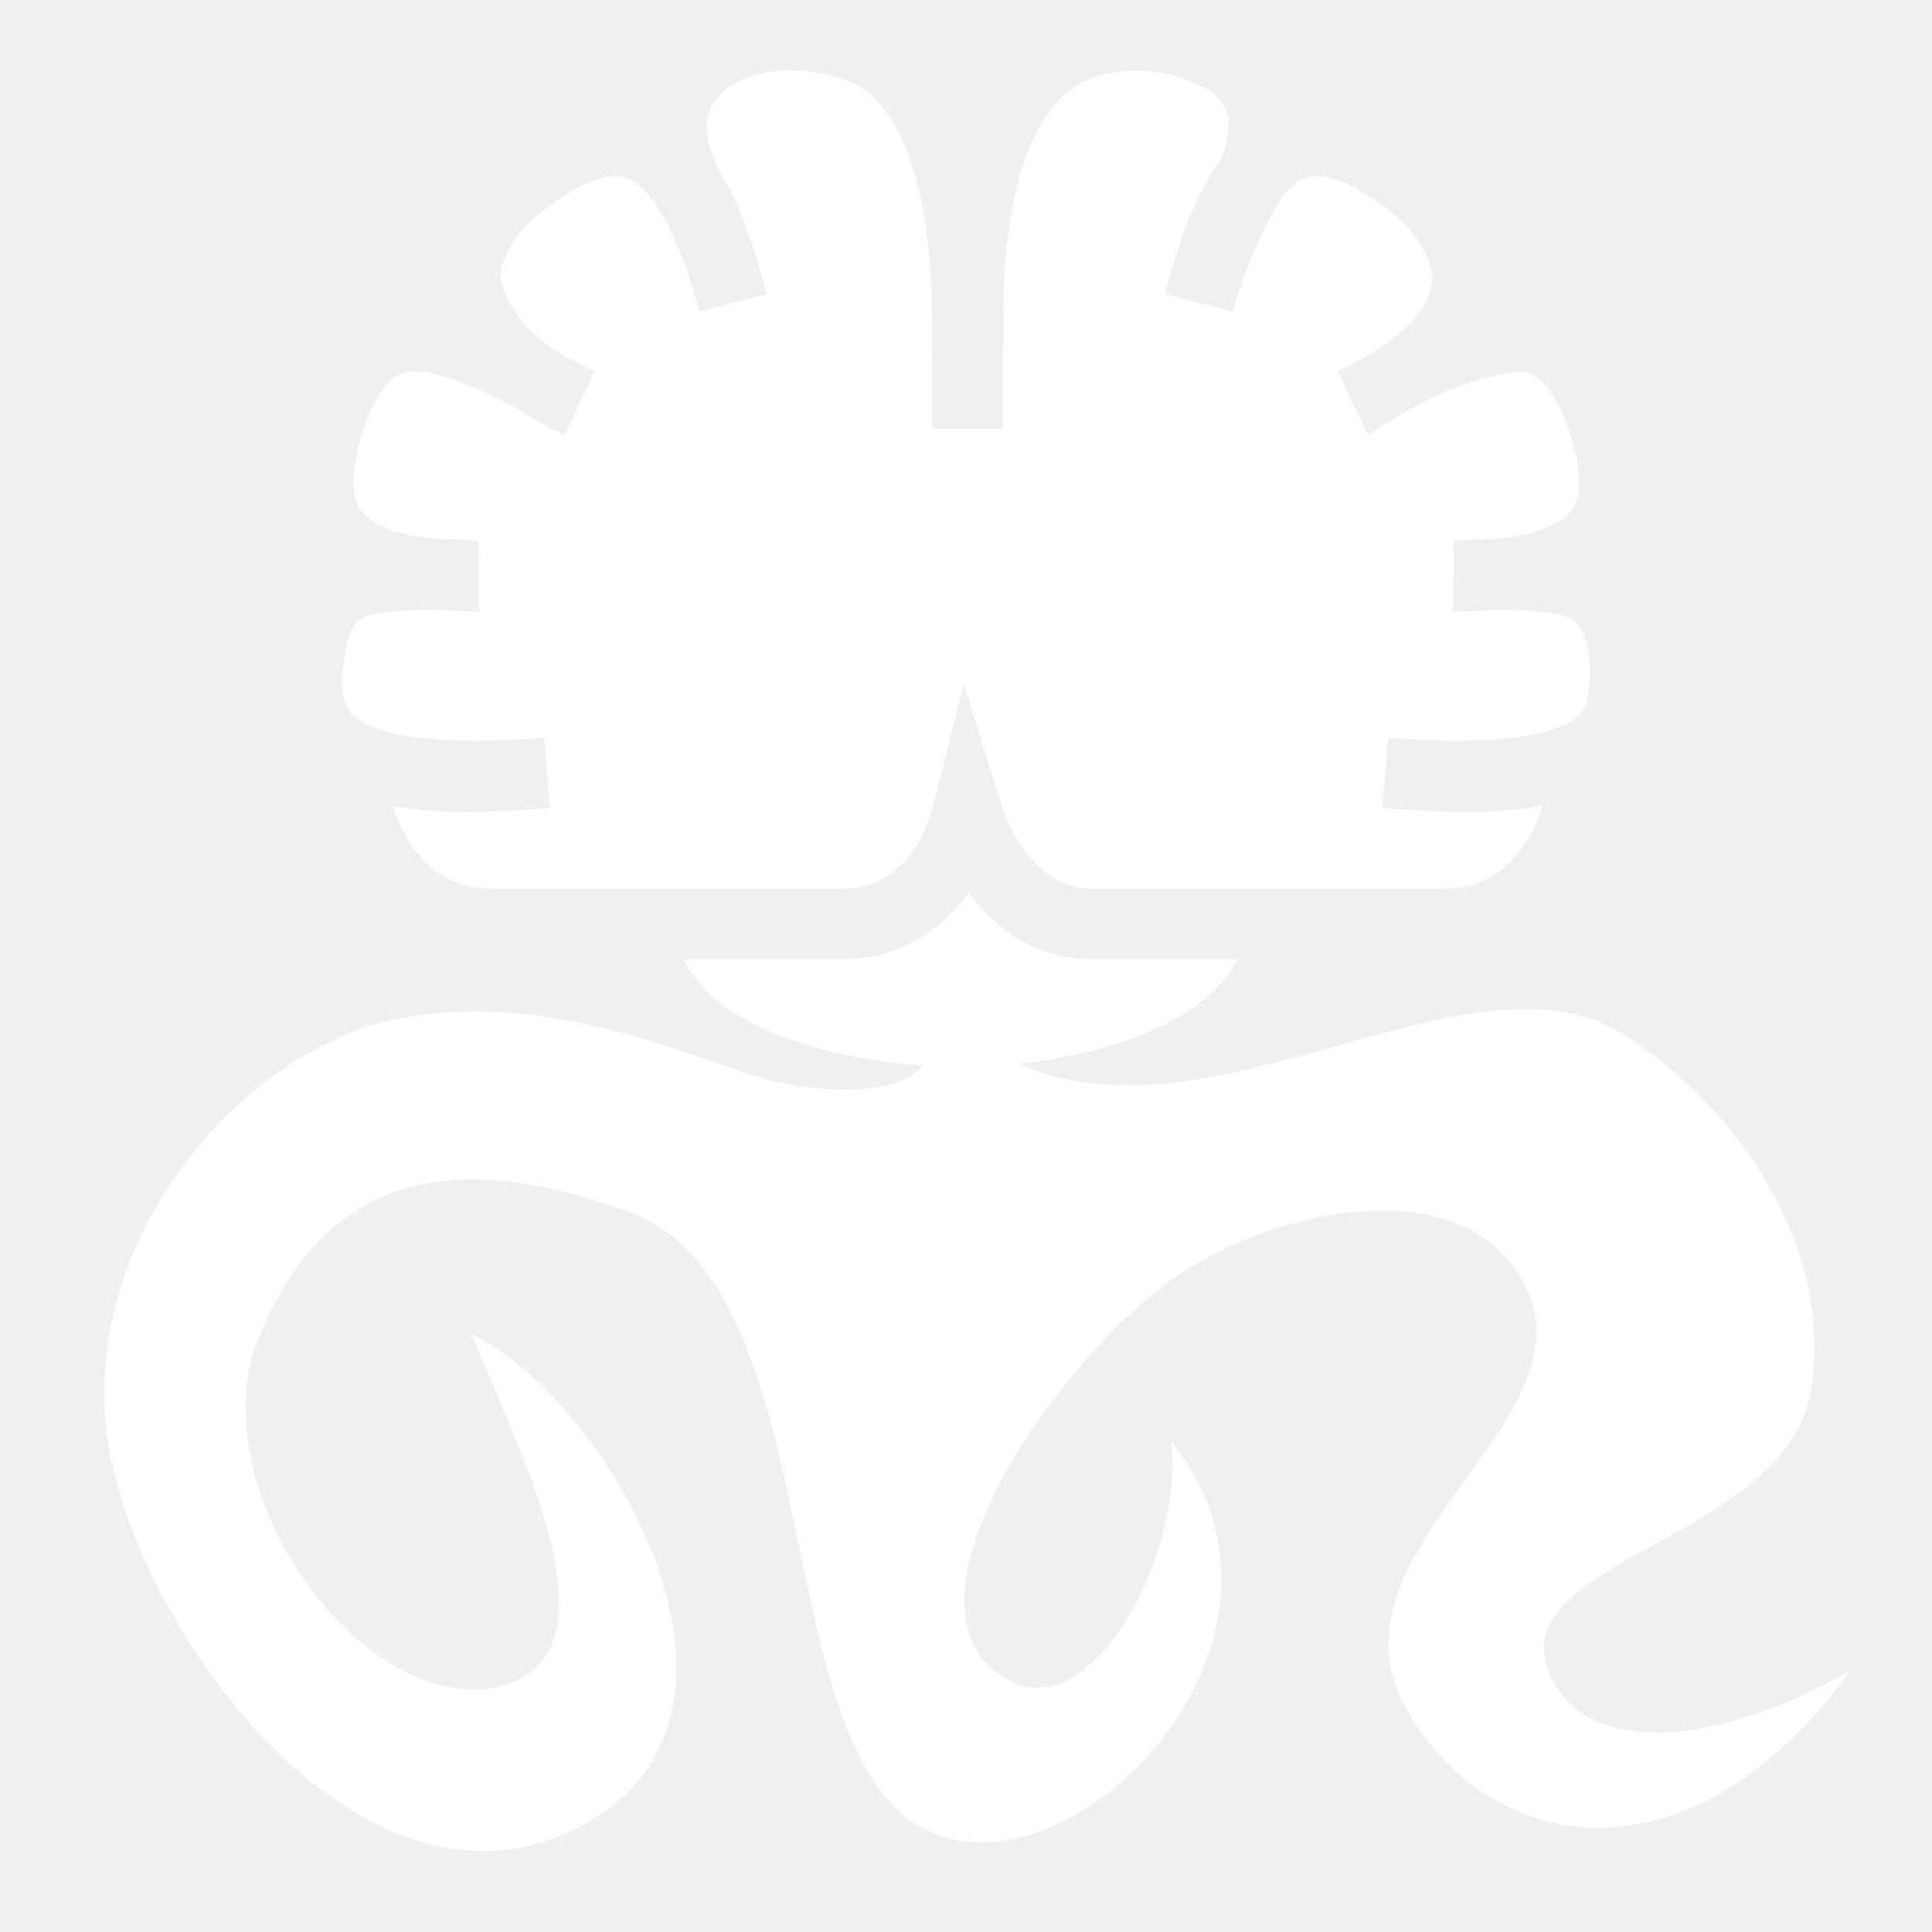
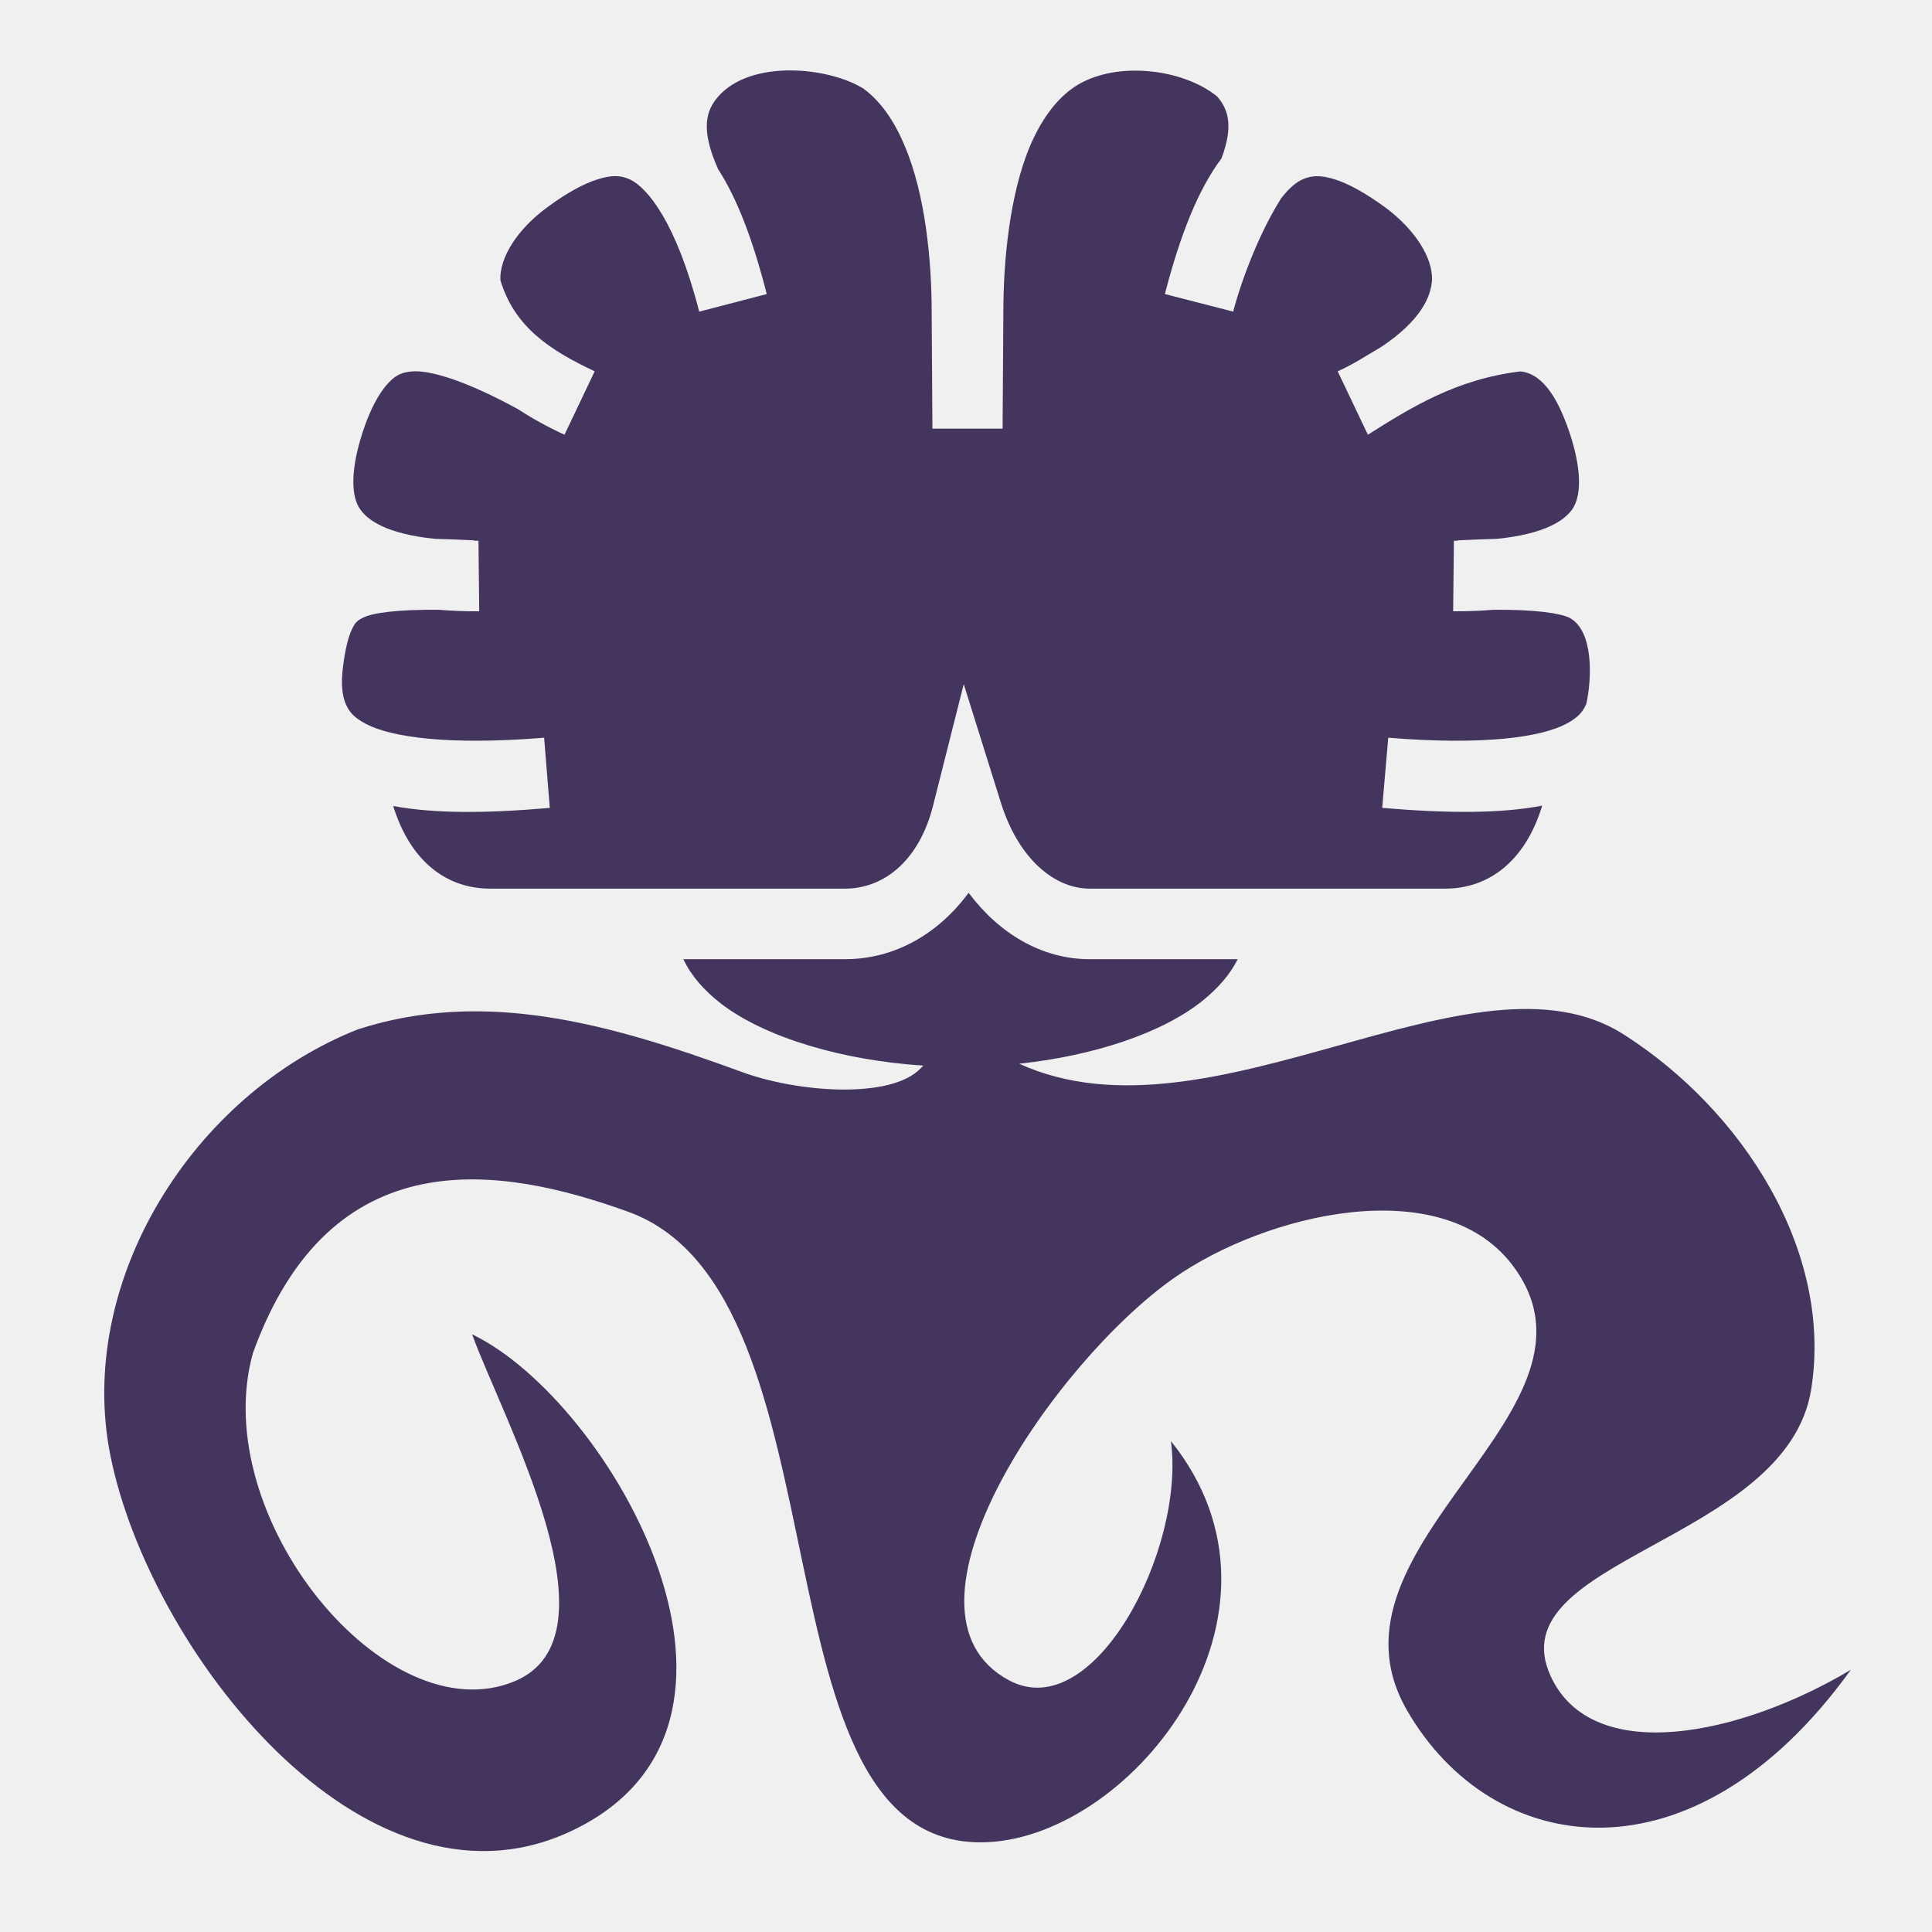
<svg xmlns="http://www.w3.org/2000/svg" viewBox="0 0 512 512">
-   <path fill="#fff" d="M209.5 18.66c-7.4-.02-14.8 1.93-19.2 6.96-3.1 3.59-4.8 8.46 0 19.19 5.2 8.08 9.3 19.06 12.9 33.12l-17.9 4.66c-6.1-23.73-13.8-33-18.5-35.1-2.4-1.04-4.7-1.14-8.3 0-3.7 1.11-8.4 3.68-13.5 7.47-7.9 5.8-12.6 13.22-12.4 19.25 3.7 12.42 13.1 18.6 25 24.19l-8 16.8c-4.6-2.1-8.7-4.4-12.4-6.8-13.3-7.3-23.1-10.38-28-9.97-2.6.22-4.1.85-6 2.77-2 2-4.4 5.7-6.5 11.6-3.5 9.9-4 17.7-1.5 21.8 2 3.2 7.2 6.9 20.1 8.2 3.3.1 6.7.2 10.4.4v.1h1.1l.2 18.7c-3.8 0-7.3-.1-10.6-.4-11.1-.1-17.7.8-20.2 2.1-1.6.8-2.1 1.3-2.9 3-.9 1.8-1.8 5.1-2.4 10-.6 4.5-.2 7.6.7 9.8.9 2.1 2.1 3.6 5.3 5.3 6.5 3.5 21.7 5.8 47.3 3.7l1.5 18.6c-17.2 1.5-30.7 1.5-41.5-.5 4.7 15.1 14.5 21.9 25.7 21.9h94c10.6 0 19.8-7.7 23.4-22.1l8.1-32.1 9.9 31.6c4.7 14.8 14.2 22.6 23.5 22.6H383c11.2 0 21.1-6.9 25.7-22-10.9 2.1-24.6 2.1-42.4.6l1.6-18.6c25.6 2.1 40.7-.2 47.2-3.7 3.2-1.7 4.4-3.2 5.3-5.3 1.4-6.3 2.1-19.3-4.5-22.8-2.5-1.2-9.1-2.2-20.2-2.1-3.3.3-6.8.4-10.6.4l.2-18.7h1v-.1c3.8-.2 7.2-.3 10.4-.4 12.9-1.3 18.2-5 20.2-8.2 2.5-4.1 2-11.9-1.6-21.8-2.3-6.2-6-13.77-12.4-14.37-17.1 2.07-29.1 9.67-40.4 16.77l-8-16.8c4.4-1.98 7.7-4.22 11.7-6.56 10.2-6.88 13-13.02 13.3-17.63.2-6.03-4.6-13.45-12.4-19.25-5.2-3.79-9.8-6.35-13.5-7.47-3.6-1.11-6-1.01-8.3 0-1.7.72-3.7 2.34-5.8 5.09-5.7 9.01-10.4 21.31-12.7 30l-18.1-4.66c4.1-15.76 8.8-27.65 15-35.93 3.3-8.79 1.7-13.12-1.1-16.38-9.4-7.73-28.3-9.73-38.7-1.99-4.5 3.34-8.1 8.5-10.9 15-5.5 12.97-7.1 30.87-7.1 43.99v.1l-.2 30.79v.1h-18.6v-.1l-.2-30.83v-.1c0-13.12-1.6-31.02-7.2-44.03-2.7-6.5-6.3-11.66-10.8-15-4.5-2.86-12-4.86-19.4-4.88zm47.2 217.94c-7.9 10.7-19.4 17.6-32.8 17.6h-42.8c2 4.3 5.4 8.2 10 11.8 11.8 9 32.1 15 53.6 16.4l-.6.6c-7.9 8.5-33.2 6.5-48 .9-35-12.8-67.9-21.9-101.28-11.1-43.77 17.3-74.86 66.9-65.53 113.1 10.36 51.3 66.85 124.2 121.11 99.8 61.3-27.6 11.4-114.5-25.3-132.1 8.5 23.2 39.8 79.9 11.4 91.9-34.2 14.4-81.56-43.6-69.48-86.9 20.71-57.4 66.08-49.5 99.38-37.5 60.3 21.7 31.2 169.9 95.2 167.1 38.9-1.7 85.4-60.7 48.7-106.3 3.9 28.6-20.4 75.5-42.9 63.4-33.8-18.1 12.2-84.5 43.7-106.6 24.4-17.1 70.6-28.1 89.5-3.7 29.8 38.6-53.2 74.2-27.7 118.3 22.5 39 75.7 47.4 117.6-10.8-29.1 17.4-68.6 25.8-79.6 1.6-14.1-31.1 62.7-35.3 69.1-76 5.8-36.7-18.3-73.9-49.6-93.9-39.9-25.6-109.3 30.9-160.3 7.7 19.7-2.1 37.9-8.1 48.6-16.7 4.2-3.4 7.3-7 9.3-11h-39.2c-12.9 0-24.2-7-32.1-17.6z" />
+   <path fill="#43355e" d="M209.5 18.66c-7.4-.02-14.8 1.93-19.2 6.96-3.1 3.59-4.8 8.46 0 19.19 5.2 8.08 9.3 19.06 12.9 33.12l-17.9 4.66c-6.1-23.73-13.8-33-18.5-35.1-2.4-1.04-4.7-1.14-8.3 0-3.7 1.11-8.4 3.68-13.5 7.47-7.9 5.8-12.6 13.22-12.4 19.25 3.7 12.42 13.1 18.6 25 24.19l-8 16.8c-4.6-2.1-8.7-4.4-12.4-6.8-13.3-7.3-23.1-10.38-28-9.97-2.6.22-4.1.85-6 2.77-2 2-4.4 5.7-6.5 11.6-3.5 9.9-4 17.7-1.5 21.8 2 3.2 7.2 6.9 20.1 8.2 3.3.1 6.7.2 10.4.4v.1h1.1l.2 18.7c-3.8 0-7.3-.1-10.6-.4-11.1-.1-17.7.8-20.2 2.1-1.6.8-2.1 1.3-2.9 3-.9 1.8-1.8 5.1-2.4 10-.6 4.5-.2 7.6.7 9.8.9 2.1 2.1 3.6 5.3 5.3 6.5 3.5 21.7 5.8 47.3 3.7l1.5 18.6c-17.2 1.5-30.7 1.5-41.5-.5 4.7 15.1 14.5 21.9 25.7 21.9h94c10.6 0 19.8-7.7 23.4-22.1l8.1-32.1 9.9 31.6c4.7 14.8 14.2 22.6 23.5 22.6H383c11.2 0 21.1-6.9 25.7-22-10.9 2.1-24.6 2.1-42.4.6l1.6-18.6c25.6 2.1 40.7-.2 47.2-3.7 3.2-1.7 4.4-3.2 5.3-5.3 1.4-6.3 2.1-19.3-4.5-22.8-2.5-1.2-9.1-2.2-20.2-2.1-3.3.3-6.8.4-10.6.4l.2-18.7h1v-.1c3.8-.2 7.2-.3 10.4-.4 12.9-1.3 18.2-5 20.2-8.2 2.5-4.1 2-11.9-1.6-21.8-2.3-6.2-6-13.77-12.4-14.37-17.1 2.07-29.1 9.67-40.4 16.77l-8-16.8c4.4-1.98 7.7-4.22 11.7-6.56 10.2-6.88 13-13.02 13.3-17.63.2-6.03-4.6-13.45-12.4-19.25-5.2-3.79-9.8-6.35-13.5-7.47-3.6-1.11-6-1.01-8.3 0-1.7.72-3.7 2.34-5.8 5.09-5.7 9.01-10.4 21.31-12.7 30l-18.1-4.66c4.1-15.76 8.8-27.65 15-35.93 3.3-8.79 1.7-13.12-1.1-16.38-9.4-7.73-28.3-9.73-38.7-1.99-4.5 3.34-8.1 8.5-10.9 15-5.5 12.97-7.1 30.87-7.1 43.99v.1l-.2 30.79v.1h-18.6v-.1l-.2-30.83v-.1c0-13.12-1.6-31.02-7.2-44.03-2.7-6.5-6.3-11.66-10.8-15-4.5-2.86-12-4.86-19.4-4.88zm47.2 217.94c-7.9 10.7-19.4 17.6-32.8 17.6h-42.8c2 4.3 5.4 8.2 10 11.8 11.8 9 32.1 15 53.6 16.4l-.6.6c-7.9 8.5-33.2 6.5-48 .9-35-12.8-67.9-21.9-101.28-11.1-43.77 17.3-74.86 66.9-65.53 113.1 10.36 51.3 66.85 124.2 121.11 99.8 61.3-27.6 11.4-114.5-25.3-132.1 8.5 23.2 39.8 79.9 11.4 91.9-34.2 14.4-81.56-43.6-69.48-86.9 20.71-57.4 66.08-49.5 99.38-37.5 60.3 21.7 31.2 169.9 95.2 167.1 38.9-1.7 85.4-60.7 48.7-106.3 3.9 28.6-20.4 75.5-42.9 63.4-33.8-18.1 12.2-84.5 43.7-106.6 24.4-17.1 70.6-28.1 89.5-3.7 29.8 38.6-53.2 74.2-27.7 118.3 22.5 39 75.7 47.4 117.6-10.8-29.1 17.4-68.6 25.8-79.6 1.6-14.1-31.1 62.7-35.3 69.1-76 5.8-36.7-18.3-73.9-49.6-93.9-39.9-25.6-109.3 30.9-160.3 7.7 19.7-2.1 37.9-8.1 48.6-16.7 4.2-3.4 7.3-7 9.3-11h-39.2c-12.9 0-24.2-7-32.1-17.6z" />
</svg>
